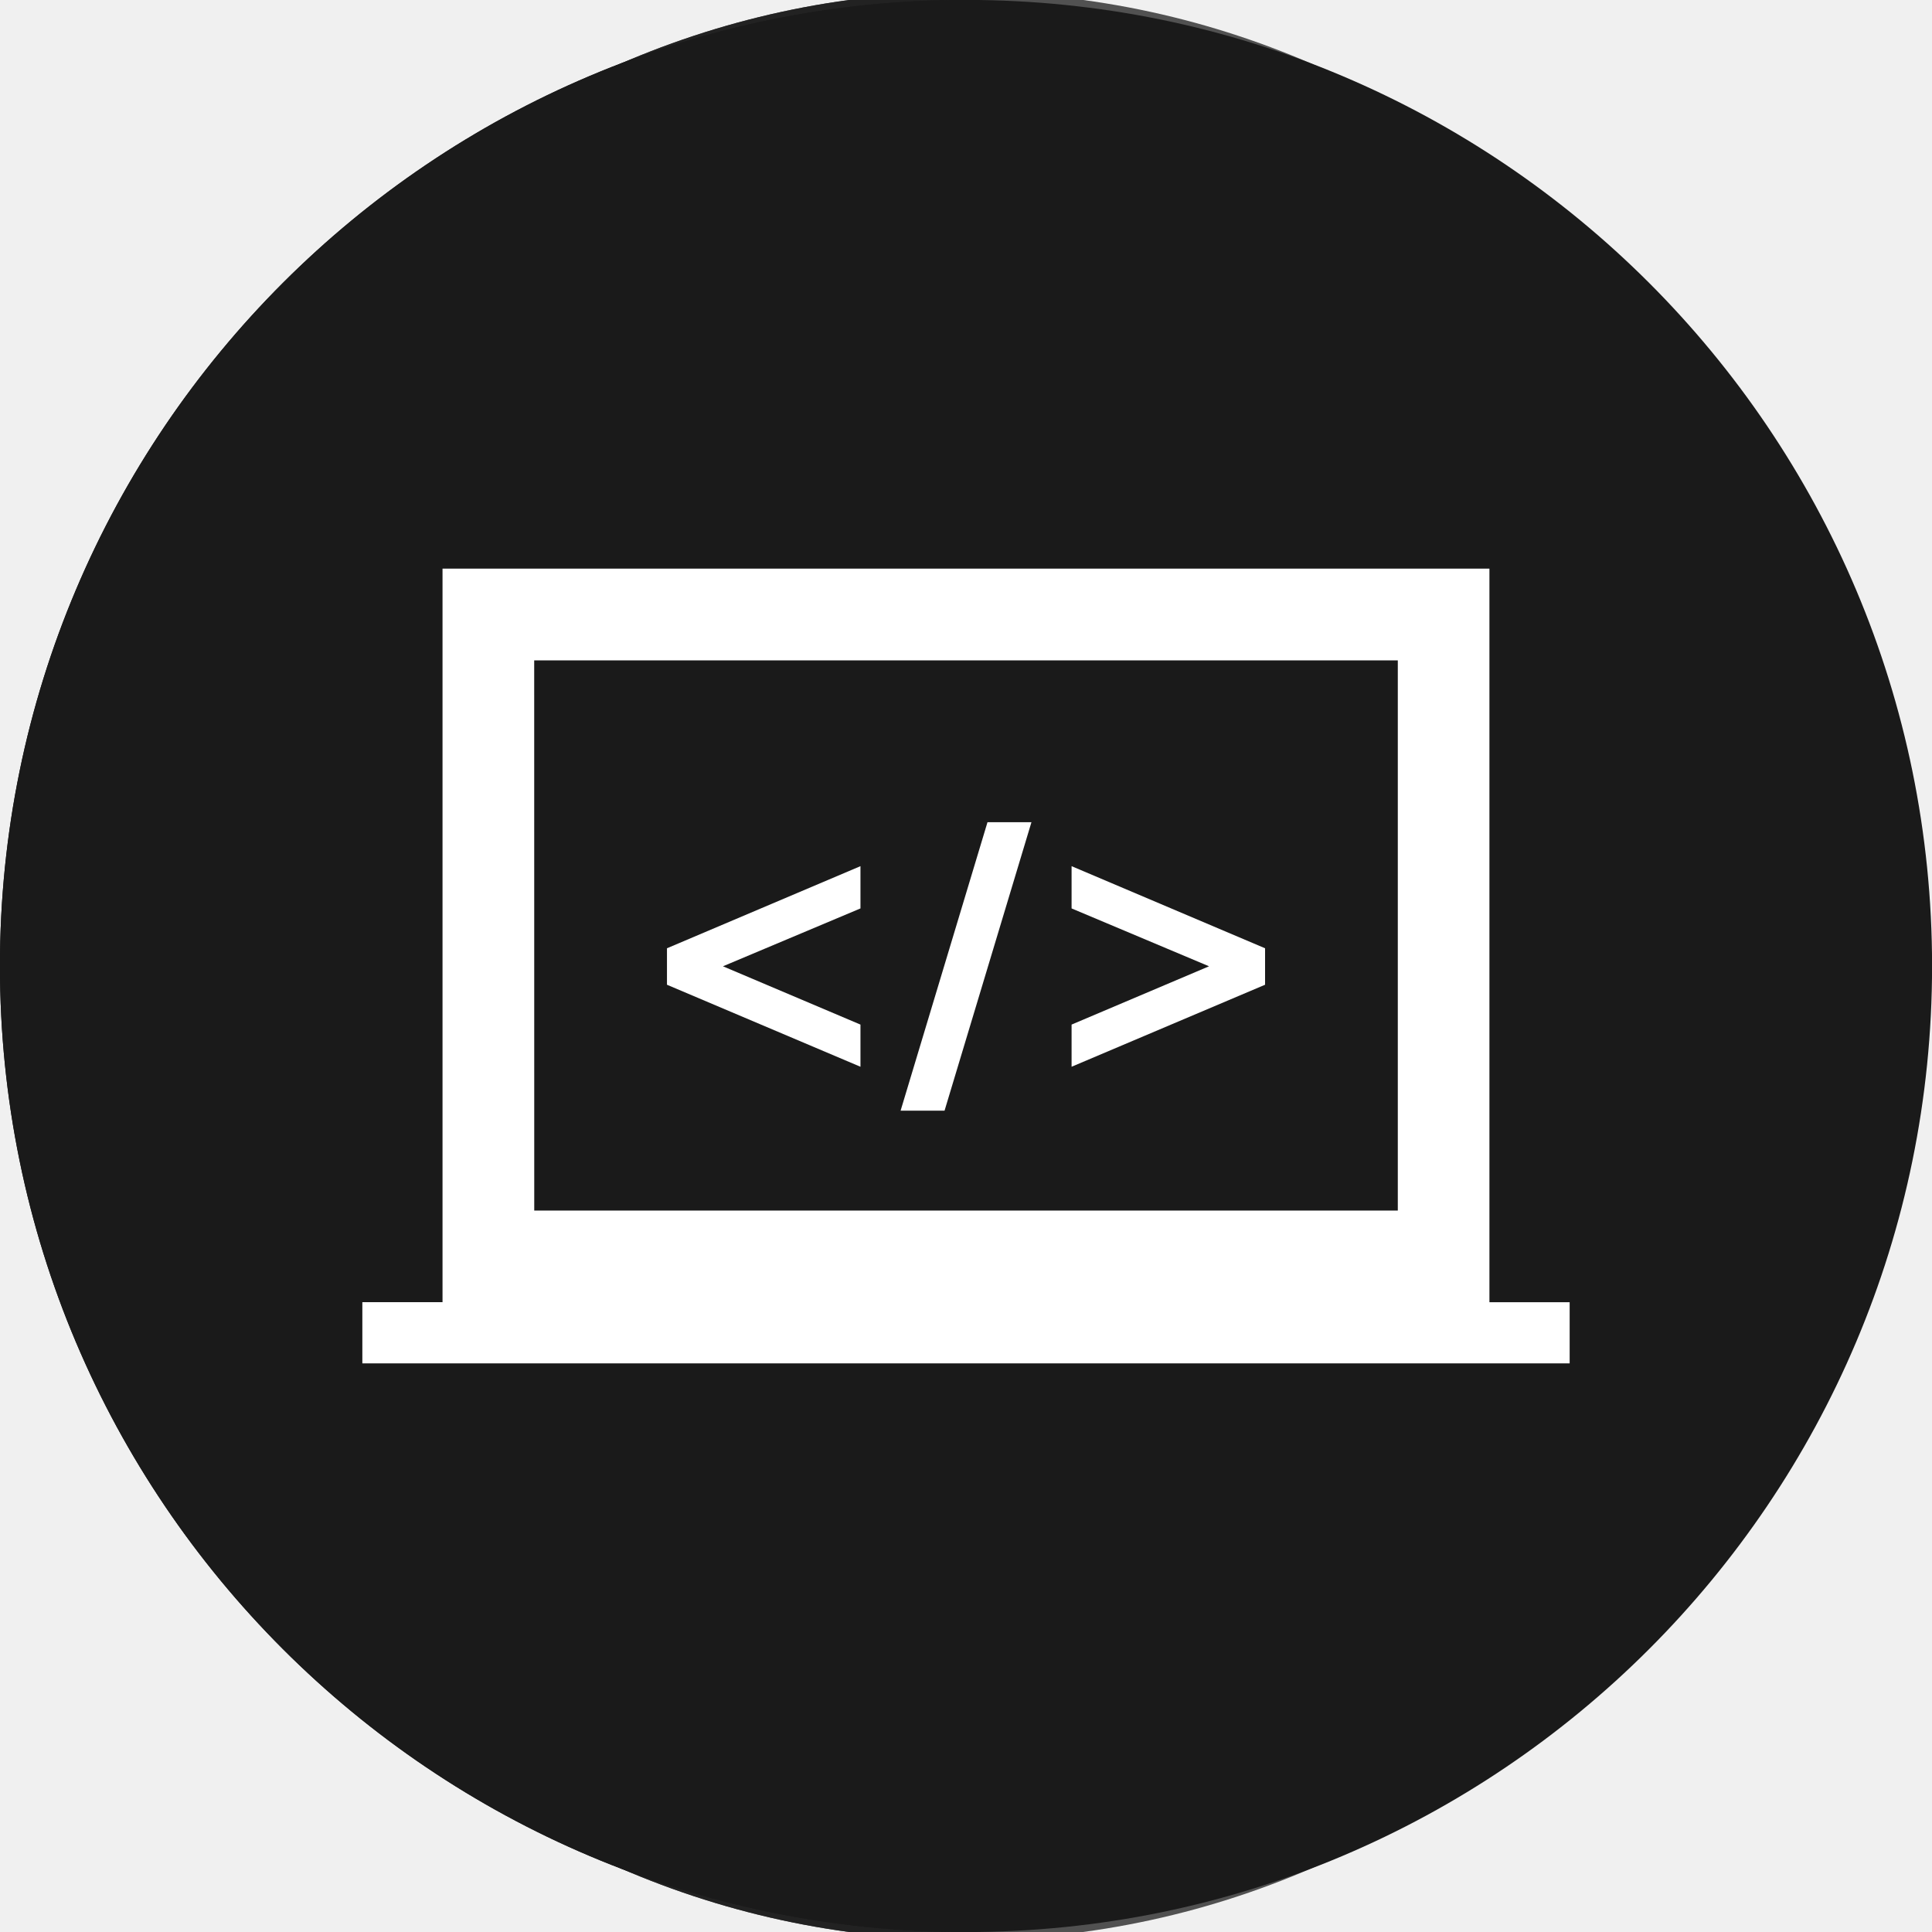
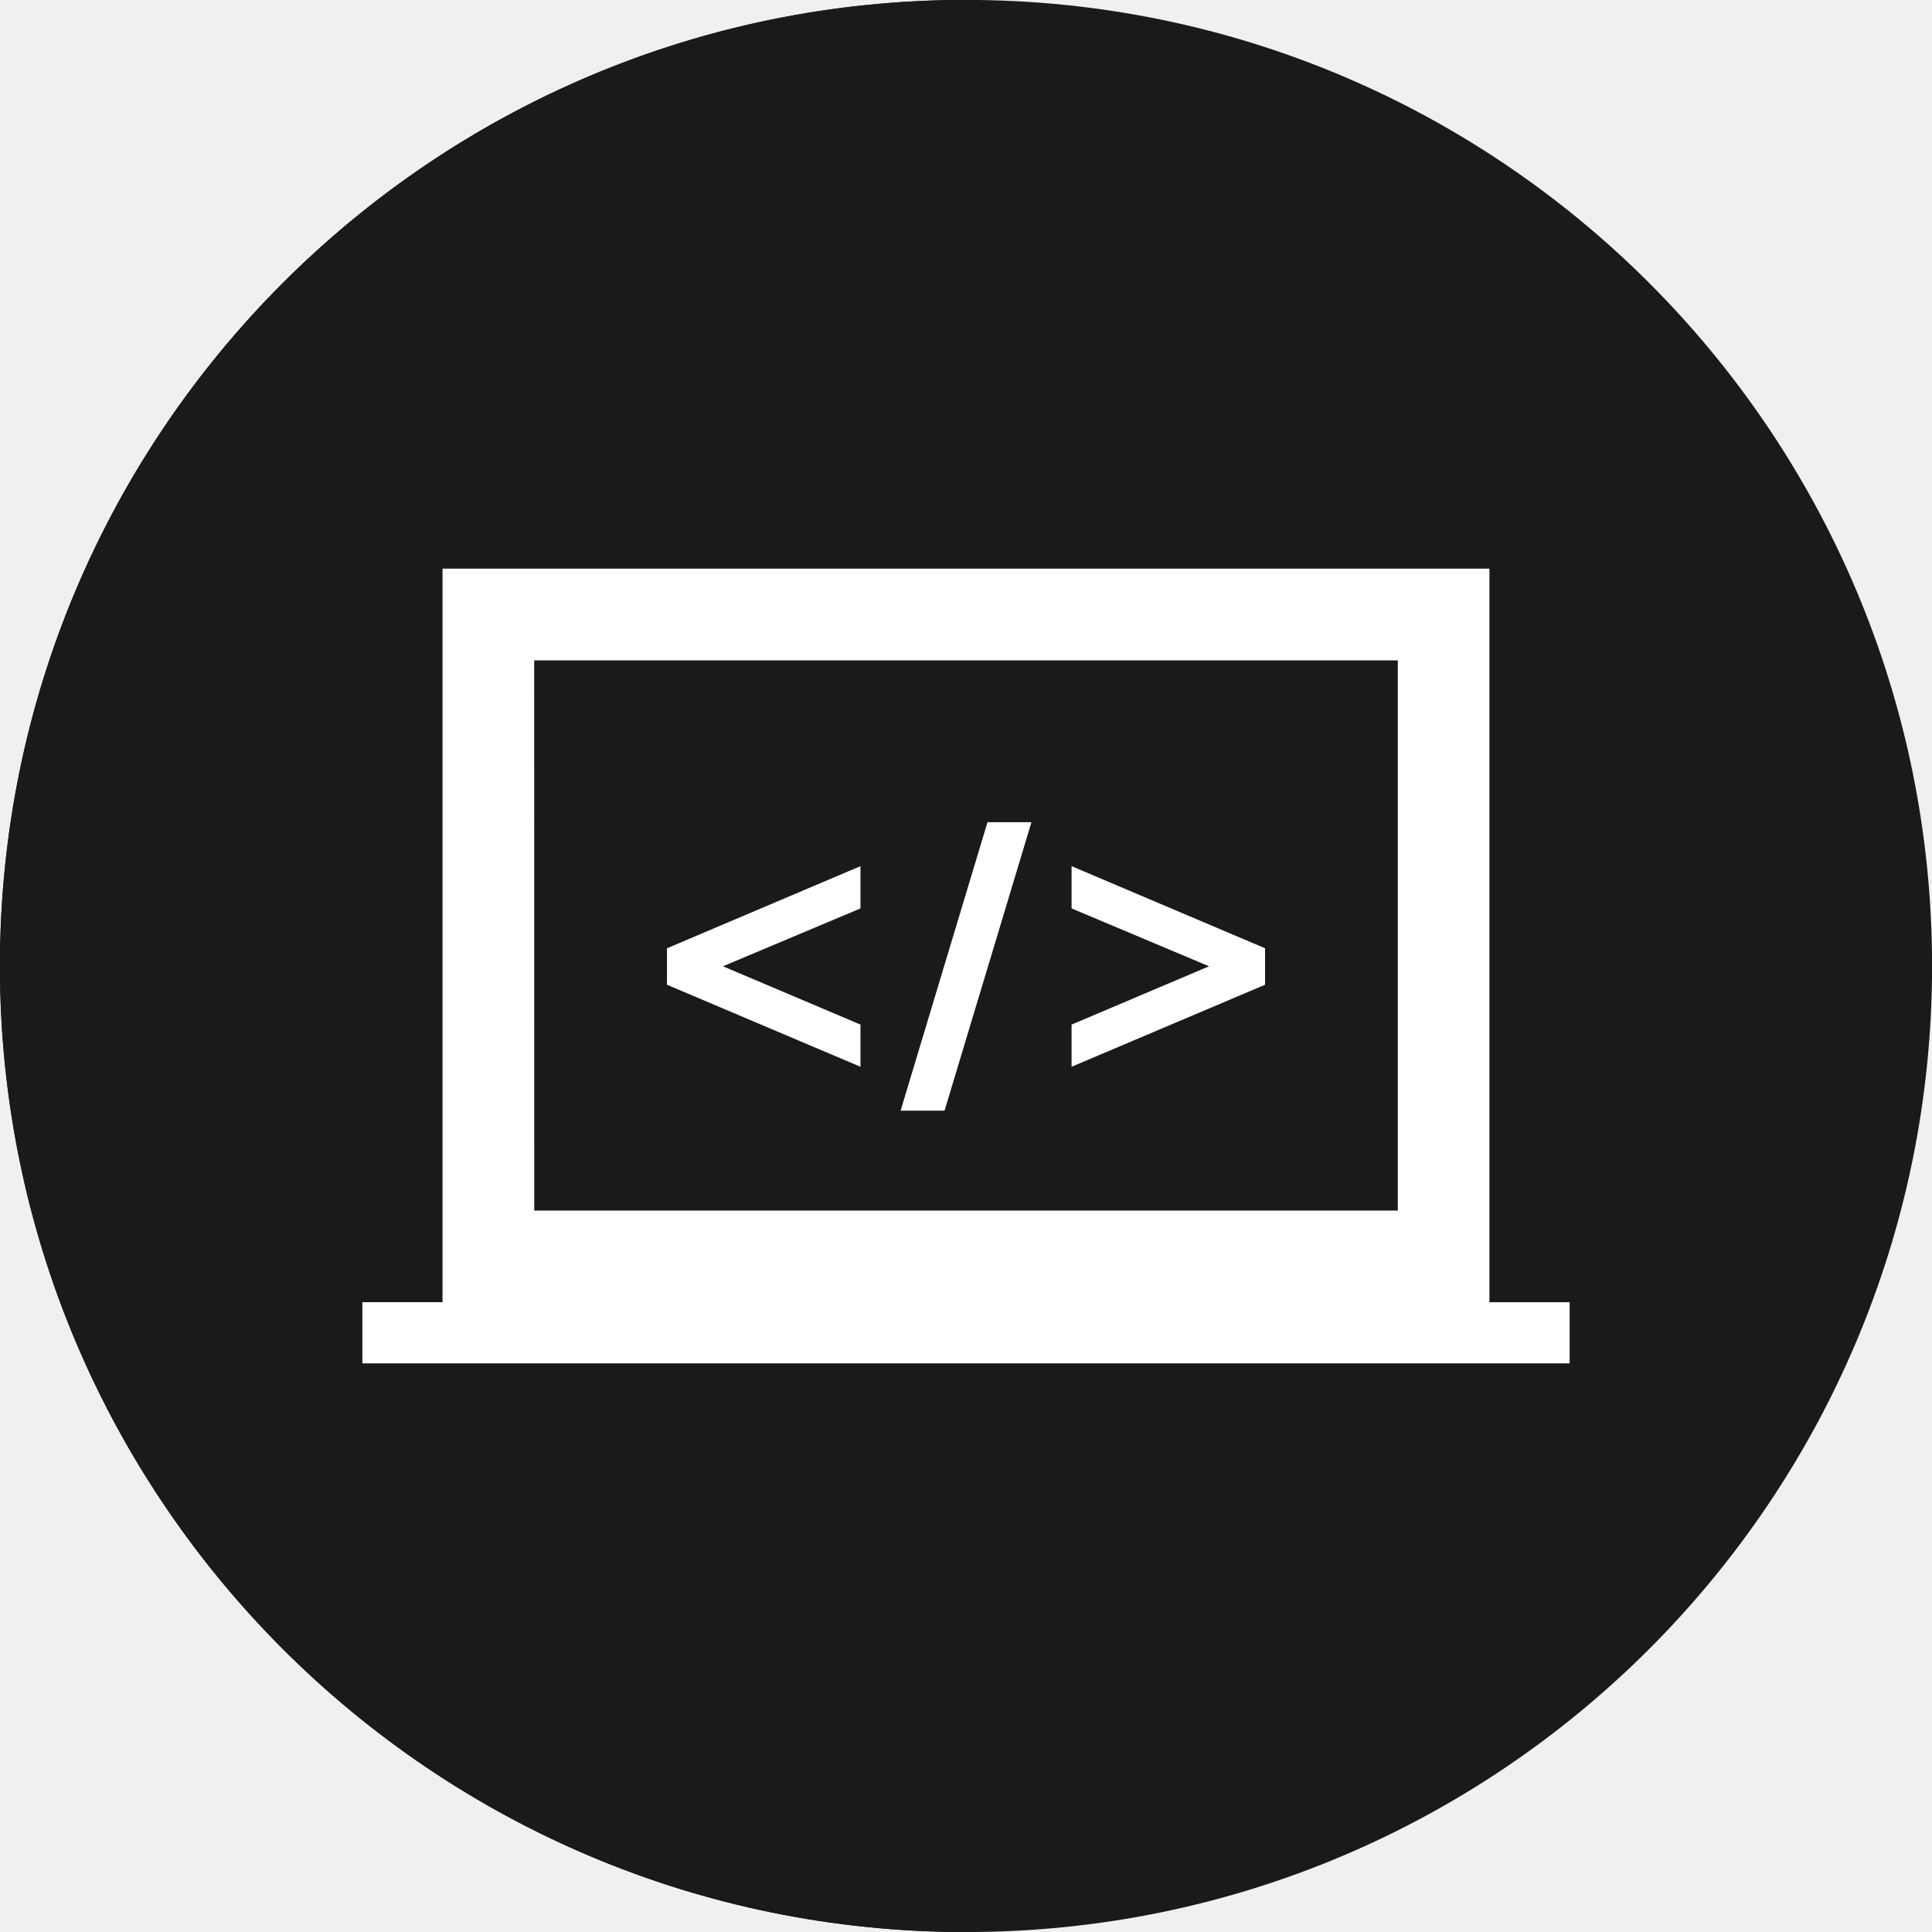
<svg xmlns="http://www.w3.org/2000/svg" width="42.667" height="42.667" viewBox="0 0 40 40">
-   <g transform="matrix(3.06235 0 0 3.25421 -164.708 -563.428)">
-     <circle cx="60.316" cy="179.284" r="6.196" fill="#515151" />
-     <path d="M60.316 185.48a6.196 6.196 0 0 1 0-12.392z" fill="#222" />
-   </g>
  <g transform="translate(-174.706 -558.747) scale(3.2281)" fill="#1a1a1a">
    <circle r="6.196" cy="179.284" cx="60.316" />
    <path d="M60.316 185.48a6.196 6.196 0 0 1 0-12.392z" />
  </g>
  <path d="M13.809 19.633l4.006-1.7v.875l-2.847 1.198 2.847 1.207v.873l-4.006-1.698v-.377zm4.837 3.362h.91l1.799-5.972h-.91zm3.54-4.187l2.846 1.198-2.846 1.207v.873l4.006-1.698v-.755l-4.006-1.7zm10.312 8.153v1.266H7.502V26.96h1.66V11.773h21.675v15.188zm-21.437-1.898H28.94V13.672H11.06z" fill="#fff" />
</svg>
